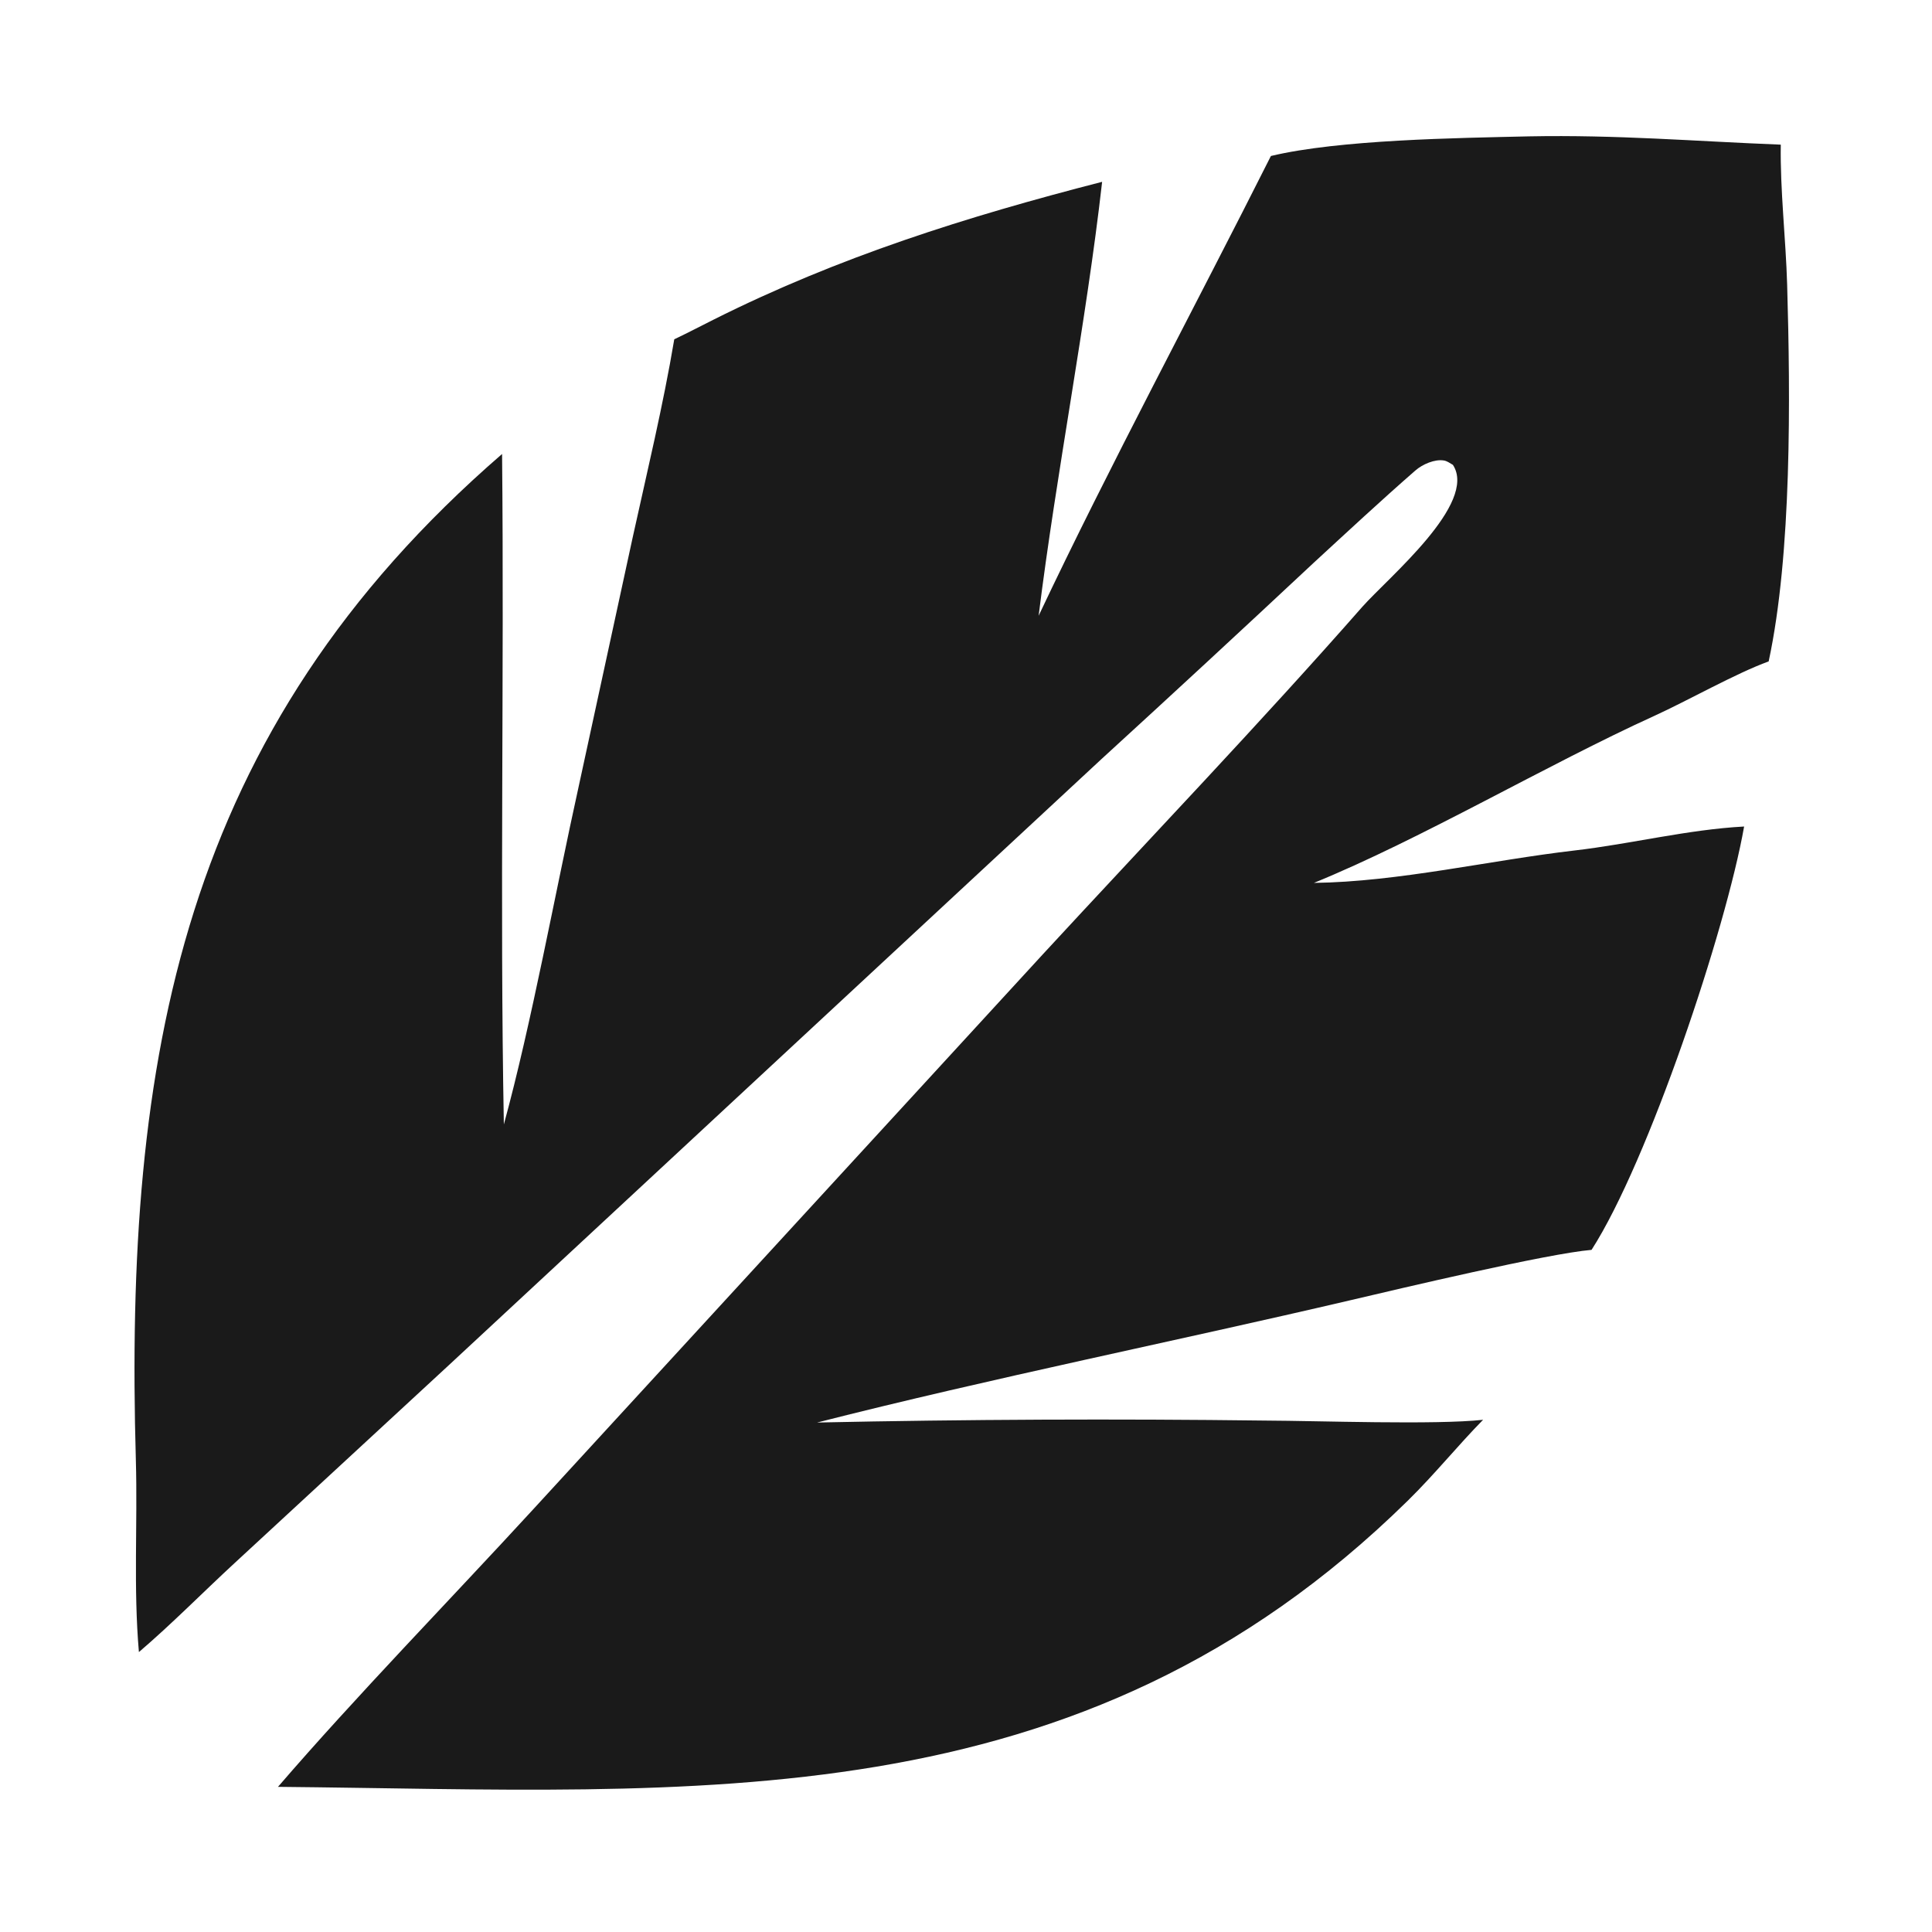
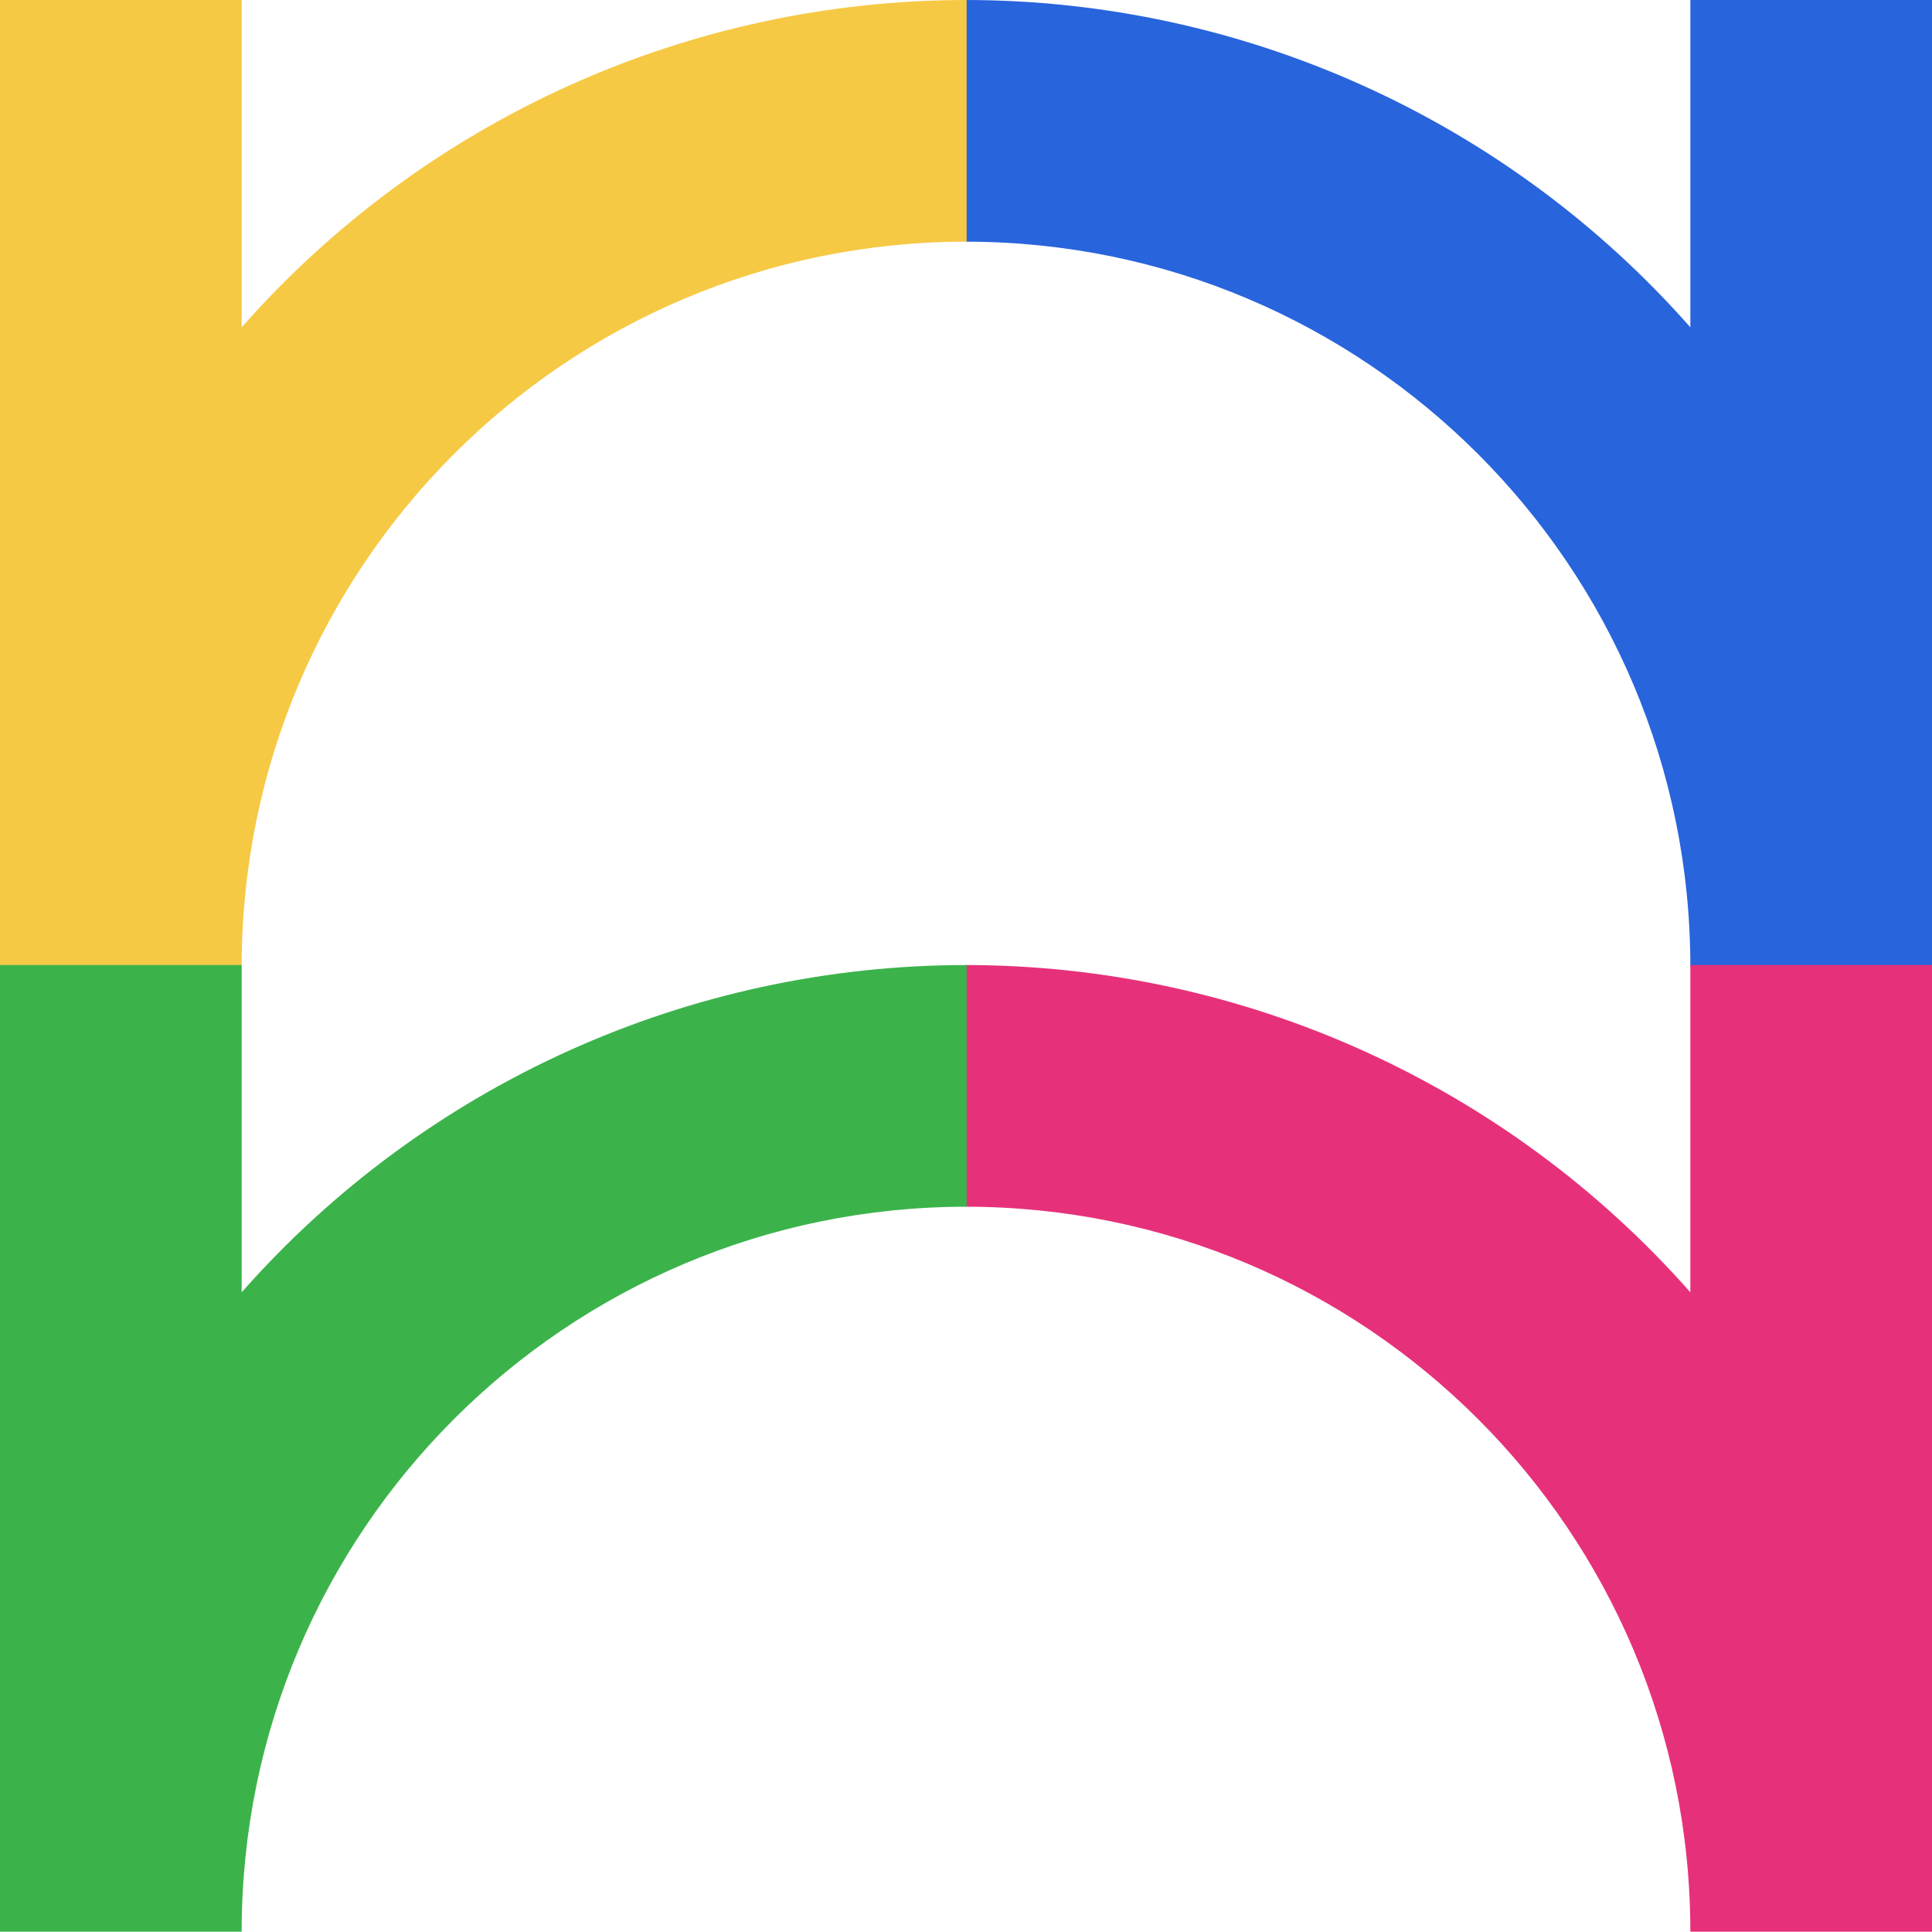
- <svg xmlns="http://www.w3.org/2000/svg" width="32" height="32" viewBox="30 30 150 150">
-   <style>
-     path { fill: #1A1A1A; }
-     @media (prefers-color-scheme: dark) {
-       path { fill: #F5F0E8; }
-     }
-   </style>
-   <path d="M148.719 40.587C155.536 40.455 161.576 40.968 168.26 41.231C168.201 44.734 168.651 48.568 168.754 52.1C169.008 60.83 169.118 72.977 167.319 81.351C164.76 82.281 161.045 84.395 158.441 85.58C150.063 89.392 140.392 95.126 132.013 98.548C138.559 98.468 145.699 96.79 152.259 96.03C156.587 95.529 161.062 94.401 165.413 94.171C163.995 102.186 157.98 120.176 153.568 127.039C150.154 127.327 138.681 130.051 134.92 130.932C121.186 134.15 107.069 136.978 93.439 140.445C105.039 140.199 116.641 140.148 128.242 140.293C132.318 140.308 141.486 140.638 145.147 140.232C143.187 142.225 141.397 144.455 139.288 146.525C113.7 171.641 84.183 169.04 51.583 168.73C57.565 161.782 65.103 154.04 71.389 147.193L110.965 104.092C119.025 95.359 128.002 85.962 135.776 77.107C137.798 74.83 144.745 69.081 142.805 66.093C142.553 65.95 142.357 65.793 142.097 65.751C141.391 65.637 140.449 66.042 139.897 66.523C137.231 68.847 134.552 71.341 131.953 73.733C126.499 78.835 121.017 83.906 115.505 88.946L64.83 136.007L48.207 151.363C45.719 153.66 43.355 156.068 40.785 158.267C40.352 153.279 40.689 148.336 40.548 143.379C39.656 112.168 44.04 86.832 68.981 65.248C69.152 82.497 68.799 100.112 69.119 117.301C71.278 109.407 73.121 99.228 74.939 91.013L79.123 71.718C80.236 66.656 81.494 61.444 82.35 56.342C83.348 55.87 84.386 55.326 85.379 54.828C95.11 49.947 105.037 46.824 115.569 44.117C114.327 55.081 112.03 66.616 110.639 77.808C116.109 66.235 122.865 53.662 128.673 42.111C133.998 40.837 143.163 40.716 148.719 40.587Z" />
+ <svg xmlns="http://www.w3.org/2000/svg" width="32" height="32" viewBox="0 0 100 100" fill="none">
+   <path d="M100 0H87.492V16.94C77.993 6.17 64.326 0 49.966 0V12.508C70.691 12.508 87.492 29.309 87.492 50.034H100V0Z" fill="#2864DC" />
+   <path d="M100 49.95H87.492V66.89C77.993 56.12 64.326 49.95 49.966 49.95V62.459C70.691 62.459 87.492 79.259 87.492 99.984H100V49.95Z" fill="#E6317A" />
+   <path d="M0 0H12.508V16.94C22.006 6.17 35.674 0 50.034 0V12.508C29.309 12.508 12.508 29.309 12.508 50.034H0V0Z" fill="#F6C945" />
+   <path d="M0 49.95H12.508V66.89C22.006 56.12 35.674 49.95 50.034 49.95V62.459C29.309 62.459 12.508 79.259 12.508 99.984H0V49.95Z" fill="#3BB34A" />
</svg>
